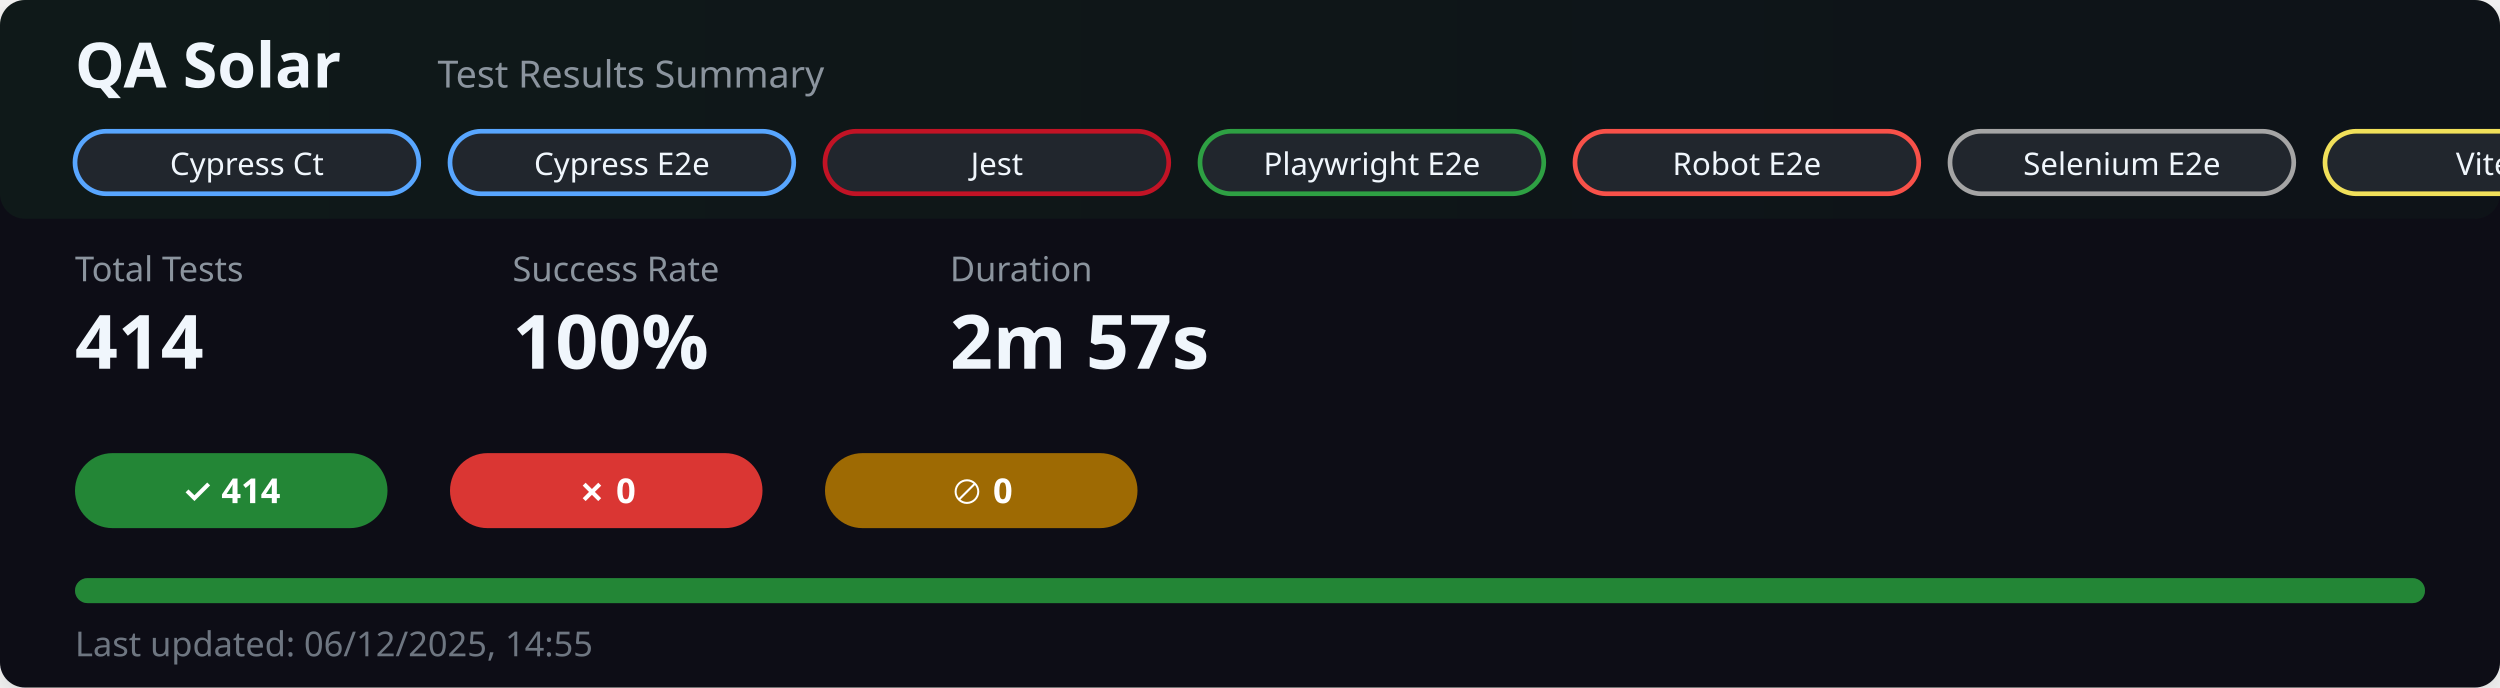
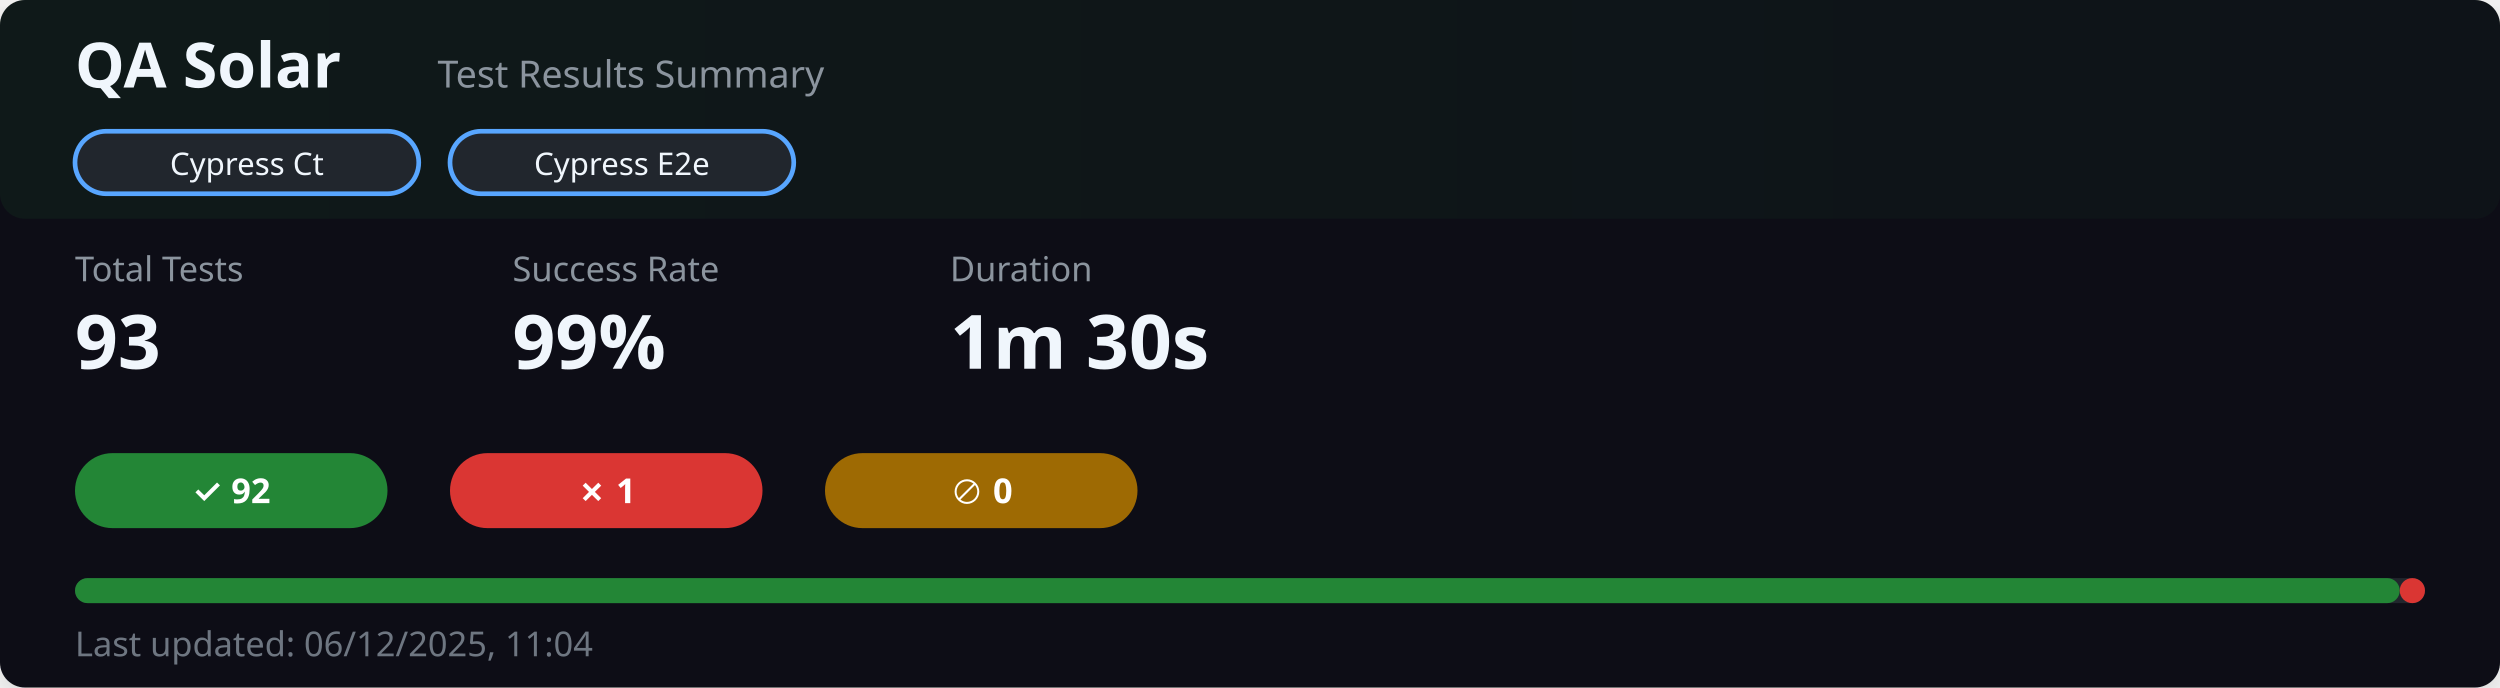
<svg xmlns="http://www.w3.org/2000/svg" width="800" height="220" viewBox="0 0 800 220">
  <defs>
    <linearGradient id="headerGradient" x1="0%" y1="0%" x2="100%" y2="0%">
      <stop offset="0%" style="stop-color:#238636;stop-opacity:0.1" />
      <stop offset="100%" style="stop-color:#238636;stop-opacity:0.05" />
    </linearGradient>
    <filter id="shadow">
      <feDropShadow dx="0" dy="2" stdDeviation="3" flood-opacity="0.1" />
    </filter>
  </defs>
  <style>
    .bg { fill: #0d1117; }
    .header-bg { fill: url(#headerGradient); }
    .title { fill: #f0f6fc; font-size: 20px; font-weight: 600; font-family: -apple-system, BlinkMacSystemFont, 'Segoe UI', 'Noto Sans', Helvetica, Arial, sans-serif; }
    .subtitle { fill: #8b949e; font-size: 12px; font-family: -apple-system, BlinkMacSystemFont, 'Segoe UI', 'Noto Sans', Helvetica, Arial, sans-serif; }
    .stat-label { fill: #8b949e; font-size: 11px; font-weight: 500; font-family: -apple-system, BlinkMacSystemFont, 'Segoe UI', 'Noto Sans', Helvetica, Arial, sans-serif; }
    .stat-value { fill: #f0f6fc; font-size: 24px; font-weight: 600; font-family: -apple-system, BlinkMacSystemFont, 'Segoe UI', 'Noto Sans', Helvetica, Arial, sans-serif; }
    .badge-passed { fill: #238636; }
    .badge-failed { fill: #da3633; }
    .badge-skipped { fill: #9e6a03; }
    .badge-text { fill: #ffffff; font-size: 11px; font-weight: 600; font-family: -apple-system, BlinkMacSystemFont, 'Segoe UI', 'Noto Sans', Helvetica, Arial, sans-serif; }
    .framework-badge { fill: #21262d; }
    .framework-text { fill: #f0f6fc; font-size: 10px; font-weight: 500; font-family: -apple-system, BlinkMacSystemFont, 'Segoe UI', 'Noto Sans', Helvetica, Arial, sans-serif; }
    .progress-bg { fill: #21262d; }
    .progress-passed { fill: #238636; }
    .progress-failed { fill: #da3633; }
    .progress-skipped { fill: #9e6a03; }
    .time-text { fill: #58a6ff; font-size: 13px; font-weight: 500; font-family: -apple-system, BlinkMacSystemFont, 'Segoe UI', 'Noto Sans', Helvetica, Arial, sans-serif; }
    .date-text { fill: #6e7681; font-size: 11px; font-family: -apple-system, BlinkMacSystemFont, 'Segoe UI', 'Noto Sans', Helvetica, Arial, sans-serif; }
  </style>
  <rect width="100%" height="100%" rx="8" class="bg" filter="url(#shadow)" />
  <rect width="100%" height="70" rx="8" class="header-bg" />
  <text x="24" y="28" class="title">QA Solar</text>
  <text x="140" y="28" class="subtitle">Test Results Summary</text>
  <g transform="translate(24, 42)">
    <g transform="translate(0, 0)">
      <rect x="0" y="0" width="110" height="20" rx="10" class="framework-badge" stroke="#58a6ff" stroke-width="1.5" />
      <text x="55" y="14" class="framework-text" text-anchor="middle">Cypress Ct</text>
    </g>
    <g transform="translate(120, 0)">
      <rect x="0" y="0" width="110" height="20" rx="10" class="framework-badge" stroke="#58a6ff" stroke-width="1.5" />
      <text x="55" y="14" class="framework-text" text-anchor="middle">Cypress E2e</text>
    </g>
-     <g transform="translate(240, 0)">
-       <rect x="0" y="0" width="110" height="20" rx="10" class="framework-badge" stroke="#c21325" stroke-width="1.5" />
-       <text x="55" y="14" class="framework-text" text-anchor="middle">Jest</text>
-     </g>
-     <g transform="translate(360, 0)">
-       <rect x="0" y="0" width="110" height="20" rx="10" class="framework-badge" stroke="#2ea043" stroke-width="1.5" />
-       <text x="55" y="14" class="framework-text" text-anchor="middle">Playwright E2e</text>
-     </g>
-     <g transform="translate(480, 0)">
-       <rect x="0" y="0" width="110" height="20" rx="10" class="framework-badge" stroke="#f85149" stroke-width="1.5" />
-       <text x="55" y="14" class="framework-text" text-anchor="middle">Robot E2e</text>
-     </g>
-     <g transform="translate(600, 0)">
-       <rect x="0" y="0" width="110" height="20" rx="10" class="framework-badge" stroke="#a5a5a5" stroke-width="1.5" />
-       <text x="55" y="14" class="framework-text" text-anchor="middle">Selenium E2e</text>
-     </g>
-     <g transform="translate(720, 0)">
-       <rect x="0" y="0" width="110" height="20" rx="10" class="framework-badge" stroke="#f1e05a" stroke-width="1.5" />
-       <text x="55" y="14" class="framework-text" text-anchor="middle">Vitest</text>
-     </g>
  </g>
  <g transform="translate(24, 90)">
    <g>
      <text x="0" y="0" class="stat-label">Total Tests</text>
-       <text x="0" y="28" class="stat-value">414</text>
+       <text x="0" y="28" class="stat-value">93</text>
    </g>
    <g transform="translate(140, 0)">
      <text x="0" y="0" class="stat-label">Success Rate</text>
-       <text x="0" y="28" class="stat-value" fill="#238636">100%</text>
+       <text x="0" y="28" class="stat-value" fill="#238636">99%</text>
    </g>
    <g transform="translate(280, 0)">
      <text x="0" y="0" class="stat-label">Duration</text>
-       <text x="0" y="28" class="stat-value" fill="#58a6ff">2m 57s</text>
+       <text x="0" y="28" class="stat-value" fill="#58a6ff">1m 30s</text>
    </g>
  </g>
  <g transform="translate(24, 145)">
    <rect x="0" y="0" width="100" height="24" rx="12" class="badge-passed" />
-     <text x="50" y="16" class="badge-text" text-anchor="middle">✓ 414</text>
+     <text x="50" y="16" class="badge-text" text-anchor="middle">✓ 92</text>
    <rect x="120" y="0" width="100" height="24" rx="12" class="badge-failed" />
-     <text x="170" y="16" class="badge-text" text-anchor="middle">✗ 0</text>
+     <text x="170" y="16" class="badge-text" text-anchor="middle">✗ 1</text>
    <rect x="240" y="0" width="100" height="24" rx="12" class="badge-skipped" />
    <text x="290" y="16" class="badge-text" text-anchor="middle">⊘ 0</text>
  </g>
  <g transform="translate(24, 185)">
    <rect x="0" y="0" width="752" height="8" rx="4" class="progress-bg" />
-     <rect x="0" y="0" width="752" height="8" rx="4" class="progress-passed" />
+     <rect x="0" y="0" width="743.914" height="8" rx="4" class="progress-passed" />
+     <rect x="743.914" y="0" width="8.086" height="8" rx="4" class="progress-failed" />
  </g>
-   <text x="24" y="210" class="date-text">Last updated: 06/12/2025, 14:55</text>
+   <text x="24" y="210" class="date-text">Last updated: 06/12/2025, 11:04</text>
</svg>
